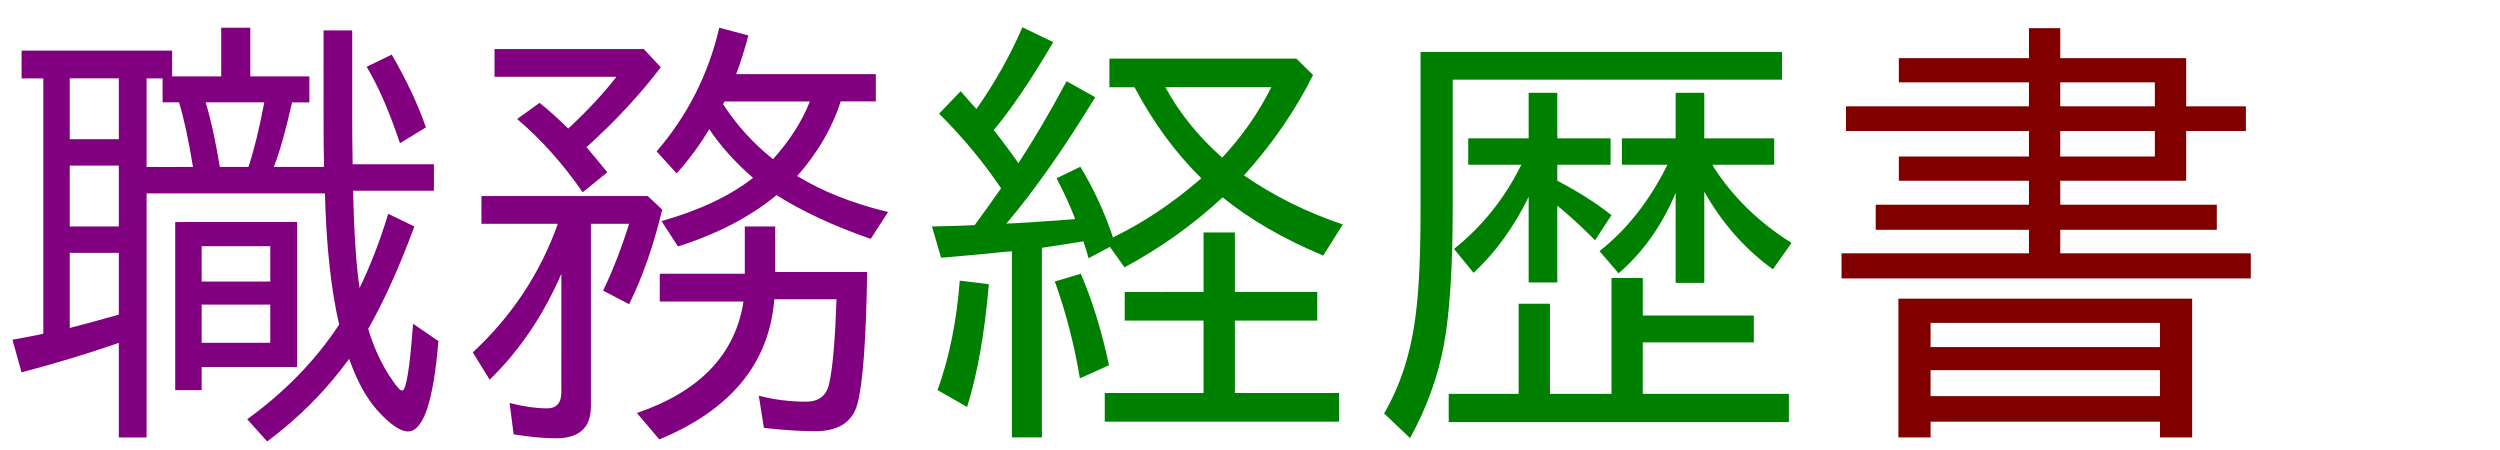
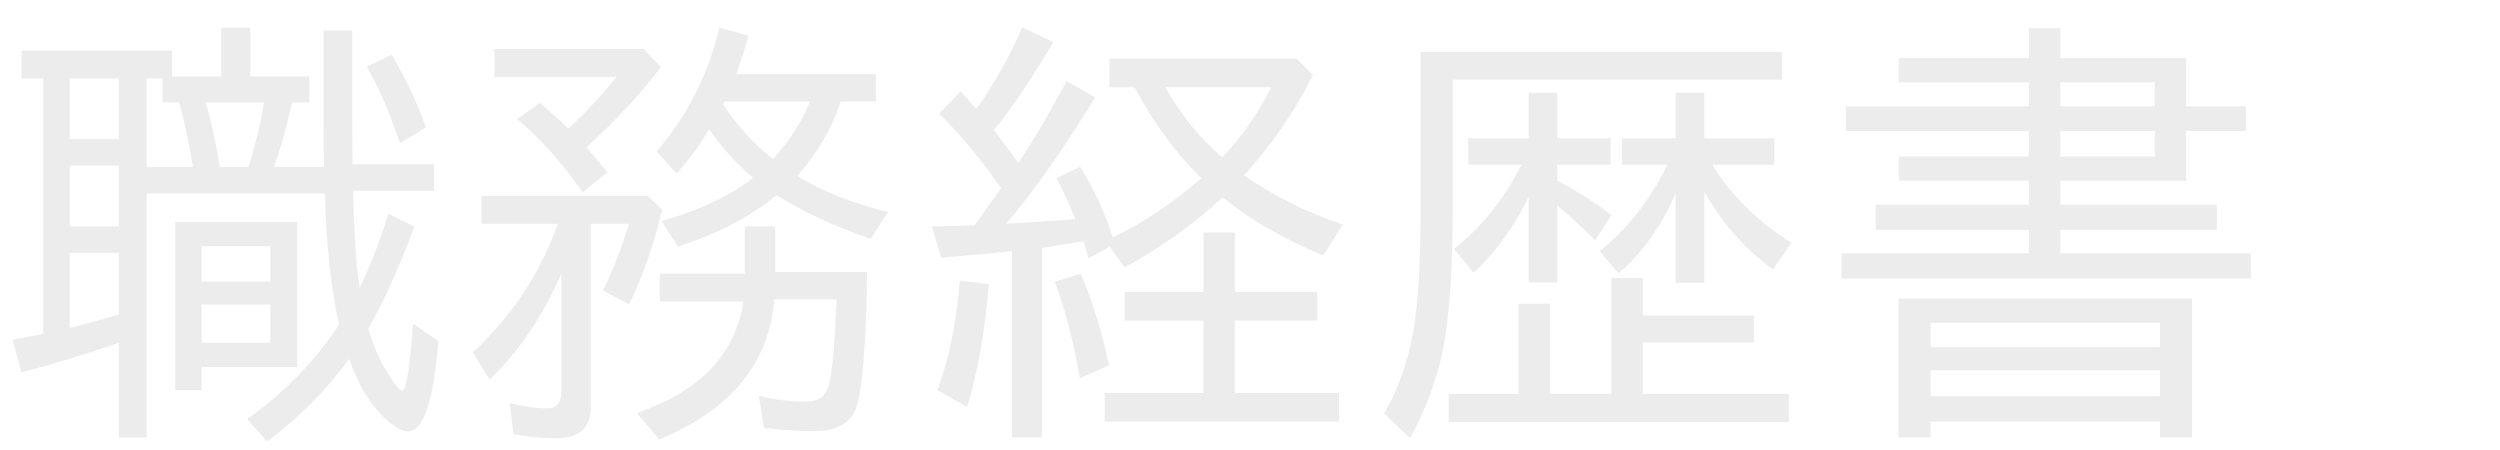
<svg xmlns="http://www.w3.org/2000/svg" width="500" height="90" viewBox="0 0 132.292 23.813" version="1.1" id="svg82499">
  <defs id="defs82496" />
  <g id="layer1">
-     <g aria-label="職務経歴書" id="text87237" style="font-size:14.111px;line-height:1.25;font-family:Carlito;-inkscape-font-specification:Carlito;stroke:#000000;stroke-width:0;stroke-miterlimit:4;stroke-dasharray:none;stroke-opacity:1" transform="matrix(1.397228,0,0,1.397228,-34.82126,-41.49588)">
-       <path d="m 35.291,36.022 h 1.901 v -0.168 q -0.017,-0.555 -0.017,-1.749 v -3.255 h 1.085 v 3.137 q 0,0.984 0.017,1.934 h 3.078 v 1.001 h -3.061 q 0.05,2.363 0.244,3.684 0.622,-1.278 1.085,-2.809 l 0.992,0.479 q -0.849,2.296 -1.749,3.877 0.328,1.11 0.925,1.96 0.252,0.378 0.362,0.378 0.227,0 0.412,-2.531 l 0.959,0.656 q -0.278,3.423 -1.152,3.423 -0.437,0 -1.169,-0.807 -0.622,-0.706 -1.06,-1.943 -1.287,1.775 -3.103,3.129 l -0.757,-0.841 q 2.136,-1.547 3.482,-3.583 -0.463,-2.018 -0.538,-4.97 H 30.472 v 9.243 h -1.051 v -3.583 q -1.665,0.58 -3.684,1.119 L 25.393,42.565 q 0.706,-0.126 1.169,-0.227 v -9.671 h -0.824 v -1.051 h 5.702 v 0.976 h 1.859 v -1.842 h 1.102 v 1.842 h 2.237 v 0.984 h -0.656 q -0.353,1.573 -0.69,2.447 z m -0.959,0 q 0.336,-1.034 0.597,-2.447 h -2.22 q 0.286,0.925 0.538,2.447 z m -2.102,0 q -0.261,-1.589 -0.53,-2.447 H 31.078 V 32.667 H 30.472 v 3.356 z m -2.809,-3.356 h -1.859 v 2.304 h 1.859 z m 0,3.305 h -1.859 v 2.304 h 1.859 z m 0,3.305 h -1.859 v 2.843 q 0.606,-0.151 1.859,-0.505 z m 6.753,-1.169 v 5.492 h -3.616 v 0.875 h -1.001 v -6.366 z m -3.616,0.917 v 1.337 h 2.599 v -1.337 z m 0,2.212 v 1.447 h 2.599 v -1.447 z m 7.51,-6.114 Q 39.463,33.314 38.807,32.229 l 0.95,-0.463 q 0.858,1.489 1.295,2.758 z" id="path89925" style="fill:#800080;stroke:#00eaec;stroke-width:0;stroke-miterlimit:4;stroke-dasharray:none;stroke-opacity:0.277" />
-       <path d="m 54.247,41.034 q -0.286,3.625 -4.356,5.307 l -0.849,-1.001 q 3.574,-1.219 4.037,-4.222 h -3.171 v -1.051 h 3.221 v -1.791 h 1.152 V 40 H 57.763 q -0.059,3.902 -0.378,5.029 -0.286,1.001 -1.606,1.001 -0.807,0 -1.926,-0.126 L 53.659,44.684 q 0.849,0.227 1.791,0.227 0.748,0 0.883,-0.723 0.193,-0.883 0.269,-3.154 z m -0.807,-4.6 q -1.009,-0.875 -1.657,-1.842 -0.547,0.908 -1.236,1.674 l -0.757,-0.833 q 1.758,-2.044 2.372,-4.684 l 1.102,0.294 q -0.219,0.824 -0.463,1.463 h 5.29 v 1.034 h -1.329 q -0.479,1.497 -1.648,2.826 1.43,0.875 3.44,1.362 l -0.656,1.018 q -2.086,-0.723 -3.566,-1.657 -1.489,1.228 -3.734,1.943 l -0.622,-0.959 q 2.178,-0.622 3.465,-1.64 z m 0.757,-0.706 q 0.959,-1.068 1.396,-2.187 h -3.238 l -0.017,0.05 -0.034,0.05 q 0.757,1.177 1.892,2.086 z m -8.015,4.34 Q 45.148,42.447 43.466,44.079 L 42.827,43.044 q 2.22,-2.06 3.221,-4.869 h -2.893 v -1.051 h 6.299 l 0.547,0.513 q -0.488,2.035 -1.253,3.583 L 47.763,40.706 q 0.547,-1.135 0.984,-2.531 h -1.447 v 6.921 q 0,1.203 -1.329,1.203 -0.664,0 -1.598,-0.151 l -0.151,-1.186 q 0.799,0.202 1.421,0.202 0.538,0 0.538,-0.614 z m 0.95,-4.794 q 0.185,0.21 0.791,0.95 l -0.934,0.757 q -1.102,-1.598 -2.481,-2.775 l 0.849,-0.614 q 0.538,0.437 1.085,0.976 1.102,-1.026 1.825,-1.96 h -4.617 v -1.051 h 5.651 l 0.648,0.69 q -1.186,1.556 -2.817,3.028 z" id="path89927" style="fill:#800080;stroke:#000000;stroke-width:0;stroke-miterlimit:4;stroke-dasharray:none;stroke-opacity:1" />
-       <path d="m 62.834,36.829 q -0.992,-1.472 -2.346,-2.826 l 0.816,-0.849 q 0.151,0.177 0.362,0.412 0.193,0.21 0.235,0.261 1.051,-1.497 1.741,-3.095 l 1.169,0.563 q -1.278,2.17 -2.254,3.33 0.513,0.648 0.934,1.253 0.849,-1.287 1.825,-3.103 l 1.085,0.606 q -1.775,2.91 -3.364,4.785 0.446,-0.008 2.607,-0.168 Q 65.357,37.25 64.936,36.451 l 0.9,-0.437 q 0.765,1.261 1.236,2.674 1.707,-0.816 3.347,-2.237 -1.463,-1.438 -2.531,-3.448 h -0.95 v -1.085 h 7.081 l 0.631,0.622 q -1.001,2.01 -2.615,3.801 1.69,1.169 3.742,1.859 l -0.74,1.177 q -2.245,-0.934 -3.81,-2.203 -1.682,1.556 -3.717,2.649 l -0.555,-0.774 -0.807,0.429 q -0.076,-0.278 -0.16,-0.53 l -0.034,-0.109 q -0.774,0.126 -1.573,0.244 v 7.182 h -1.135 v -7.048 l -0.244,0.017 q -0.866,0.093 -2.439,0.227 L 60.218,38.276 q 1.186,-0.025 1.615,-0.05 0.395,-0.53 1.001,-1.396 z m 8.376,-1.161 q 1.127,-1.203 1.859,-2.666 h -4.012 q 0.799,1.472 2.153,2.666 z m -0.706,5.088 v -2.254 h 1.186 v 2.254 H 74.81 v 1.085 h -3.12 v 2.742 h 3.944 v 1.085 h -8.873 v -1.085 h 3.742 V 41.842 H 67.518 v -1.085 z m -10.075,3.717 q 0.664,-1.833 0.841,-4.146 l 1.102,0.135 q -0.235,2.767 -0.824,4.651 z m 5.391,-0.446 q -0.328,-1.951 -0.95,-3.667 l 0.984,-0.294 q 0.664,1.547 1.068,3.465 z" id="path89929" style="fill:#008000;stroke:#000000;stroke-width:0;stroke-miterlimit:4;stroke-dasharray:none;stroke-opacity:1" />
-       <path d="m 82.816,37.157 q -0.841,1.716 -2.086,2.876 l -0.74,-0.908 q 1.606,-1.278 2.548,-3.187 H 80.528 V 34.937 h 2.288 v -1.724 h 1.085 V 34.937 h 2.018 v 1.001 h -2.018 v 0.606 q 1.194,0.622 2.052,1.304 l -0.622,0.95 q -0.732,-0.74 -1.43,-1.312 v 2.91 h -1.085 z m 6.963,-1.219 0.05,0.101 q 1.102,1.707 2.943,2.859 l -0.706,1.001 Q 90.477,38.747 89.468,36.956 v 3.456 h -1.085 v -3.406 q -0.774,1.85 -2.161,3.044 L 85.499,39.209 q 1.556,-1.219 2.573,-3.271 H 86.348 V 34.937 h 2.035 v -1.724 h 1.085 V 34.937 h 2.649 v 1.001 z m -2.641,8.679 h 5.534 v 1.068 H 79.788 v -1.068 h 2.649 v -3.414 h 1.186 v 3.414 h 2.33 v -4.39 h 1.186 v 1.421 h 4.205 v 1.018 H 87.139 Z M 79.94,32.717 v 4.861 q 0,3.33 -0.328,5.147 -0.336,1.833 -1.287,3.566 l -0.984,-0.934 q 0.942,-1.606 1.203,-3.784 0.177,-1.379 0.177,-3.86 v -6.047 h 13.691 v 1.051 z" id="path89931" style="fill:#008000;stroke:#000000;stroke-width:0;stroke-miterlimit:4;stroke-dasharray:none;stroke-opacity:1" />
-       <path d="m 101.764,31.901 v -1.135 h 1.186 v 1.135 h 4.768 v 1.825 h 2.262 v 0.934 h -2.262 v 1.884 h -4.768 v 0.908 h 5.929 v 0.95 h -5.929 v 0.891 h 7.216 v 0.95 H 94.666 v -0.95 h 7.098 V 38.402 H 95.961 V 37.452 h 5.803 v -0.908 h -4.928 v -0.917 h 4.928 v -0.967 h -6.93 v -0.934 h 6.93 v -0.908 h -4.928 v -0.917 z m 4.768,0.917 h -3.583 v 0.908 h 3.583 z m 0,1.842 h -3.583 v 0.967 h 3.583 z m 1.413,6.35 v 5.256 h -1.219 v -0.597 h -8.687 v 0.597 h -1.219 v -5.256 z m -9.907,0.917 v 0.917 h 8.687 v -0.917 z m 0,1.791 v 0.984 h 8.687 v -0.984 z" id="path89933" style="fill:#800000;stroke:#000000;stroke-width:0;stroke-miterlimit:4;stroke-dasharray:none;stroke-opacity:1" />
+     <g aria-label="職務経歴書" id="text87237" style="font-size:14.111px;line-height:1.25;font-family:Carlito;-inkscape-font-specification:Carlito;stroke:#000000;stroke-width:0;stroke-miterlimit:4;stroke-dasharray:none;stroke-opacity:1;fill:#ececec" transform="matrix(1.397228,0,0,1.397228,-34.82126,-41.49588)">
+       <path d="m 35.291,36.022 h 1.901 v -0.168 q -0.017,-0.555 -0.017,-1.749 v -3.255 h 1.085 v 3.137 q 0,0.984 0.017,1.934 h 3.078 v 1.001 h -3.061 q 0.05,2.363 0.244,3.684 0.622,-1.278 1.085,-2.809 l 0.992,0.479 q -0.849,2.296 -1.749,3.877 0.328,1.11 0.925,1.96 0.252,0.378 0.362,0.378 0.227,0 0.412,-2.531 l 0.959,0.656 q -0.278,3.423 -1.152,3.423 -0.437,0 -1.169,-0.807 -0.622,-0.706 -1.06,-1.943 -1.287,1.775 -3.103,3.129 l -0.757,-0.841 q 2.136,-1.547 3.482,-3.583 -0.463,-2.018 -0.538,-4.97 H 30.472 v 9.243 h -1.051 v -3.583 q -1.665,0.58 -3.684,1.119 L 25.393,42.565 q 0.706,-0.126 1.169,-0.227 v -9.671 h -0.824 v -1.051 h 5.702 v 0.976 h 1.859 v -1.842 h 1.102 v 1.842 h 2.237 v 0.984 h -0.656 q -0.353,1.573 -0.69,2.447 z m -0.959,0 q 0.336,-1.034 0.597,-2.447 h -2.22 q 0.286,0.925 0.538,2.447 z m -2.102,0 q -0.261,-1.589 -0.53,-2.447 H 31.078 V 32.667 H 30.472 v 3.356 z m -2.809,-3.356 h -1.859 v 2.304 h 1.859 z m 0,3.305 h -1.859 v 2.304 h 1.859 z m 0,3.305 h -1.859 v 2.843 q 0.606,-0.151 1.859,-0.505 z m 6.753,-1.169 v 5.492 h -3.616 v 0.875 h -1.001 v -6.366 z m -3.616,0.917 v 1.337 h 2.599 v -1.337 z m 0,2.212 v 1.447 h 2.599 v -1.447 z m 7.51,-6.114 Q 39.463,33.314 38.807,32.229 l 0.95,-0.463 q 0.858,1.489 1.295,2.758 z" id="path89925" style="fill:#ececec;stroke:#00eaec;stroke-width:0;stroke-miterlimit:4;stroke-dasharray:none;stroke-opacity:0.277" />
+       <path d="m 54.247,41.034 q -0.286,3.625 -4.356,5.307 l -0.849,-1.001 q 3.574,-1.219 4.037,-4.222 h -3.171 v -1.051 h 3.221 v -1.791 h 1.152 V 40 H 57.763 q -0.059,3.902 -0.378,5.029 -0.286,1.001 -1.606,1.001 -0.807,0 -1.926,-0.126 L 53.659,44.684 q 0.849,0.227 1.791,0.227 0.748,0 0.883,-0.723 0.193,-0.883 0.269,-3.154 z m -0.807,-4.6 q -1.009,-0.875 -1.657,-1.842 -0.547,0.908 -1.236,1.674 l -0.757,-0.833 q 1.758,-2.044 2.372,-4.684 l 1.102,0.294 q -0.219,0.824 -0.463,1.463 h 5.29 v 1.034 h -1.329 q -0.479,1.497 -1.648,2.826 1.43,0.875 3.44,1.362 l -0.656,1.018 q -2.086,-0.723 -3.566,-1.657 -1.489,1.228 -3.734,1.943 l -0.622,-0.959 q 2.178,-0.622 3.465,-1.64 z m 0.757,-0.706 q 0.959,-1.068 1.396,-2.187 h -3.238 l -0.017,0.05 -0.034,0.05 q 0.757,1.177 1.892,2.086 z m -8.015,4.34 Q 45.148,42.447 43.466,44.079 L 42.827,43.044 q 2.22,-2.06 3.221,-4.869 h -2.893 v -1.051 h 6.299 l 0.547,0.513 q -0.488,2.035 -1.253,3.583 L 47.763,40.706 q 0.547,-1.135 0.984,-2.531 h -1.447 v 6.921 q 0,1.203 -1.329,1.203 -0.664,0 -1.598,-0.151 l -0.151,-1.186 q 0.799,0.202 1.421,0.202 0.538,0 0.538,-0.614 z m 0.95,-4.794 q 0.185,0.21 0.791,0.95 l -0.934,0.757 q -1.102,-1.598 -2.481,-2.775 l 0.849,-0.614 q 0.538,0.437 1.085,0.976 1.102,-1.026 1.825,-1.96 h -4.617 v -1.051 h 5.651 l 0.648,0.69 q -1.186,1.556 -2.817,3.028 z" id="path89927" style="fill:#ececec;stroke:#000000;stroke-width:0;stroke-miterlimit:4;stroke-dasharray:none;stroke-opacity:1" />
+       <path d="m 62.834,36.829 q -0.992,-1.472 -2.346,-2.826 l 0.816,-0.849 q 0.151,0.177 0.362,0.412 0.193,0.21 0.235,0.261 1.051,-1.497 1.741,-3.095 l 1.169,0.563 q -1.278,2.17 -2.254,3.33 0.513,0.648 0.934,1.253 0.849,-1.287 1.825,-3.103 l 1.085,0.606 q -1.775,2.91 -3.364,4.785 0.446,-0.008 2.607,-0.168 Q 65.357,37.25 64.936,36.451 l 0.9,-0.437 q 0.765,1.261 1.236,2.674 1.707,-0.816 3.347,-2.237 -1.463,-1.438 -2.531,-3.448 h -0.95 v -1.085 h 7.081 l 0.631,0.622 q -1.001,2.01 -2.615,3.801 1.69,1.169 3.742,1.859 l -0.74,1.177 q -2.245,-0.934 -3.81,-2.203 -1.682,1.556 -3.717,2.649 l -0.555,-0.774 -0.807,0.429 q -0.076,-0.278 -0.16,-0.53 l -0.034,-0.109 q -0.774,0.126 -1.573,0.244 v 7.182 h -1.135 v -7.048 l -0.244,0.017 q -0.866,0.093 -2.439,0.227 L 60.218,38.276 q 1.186,-0.025 1.615,-0.05 0.395,-0.53 1.001,-1.396 z m 8.376,-1.161 q 1.127,-1.203 1.859,-2.666 h -4.012 q 0.799,1.472 2.153,2.666 z m -0.706,5.088 v -2.254 h 1.186 v 2.254 H 74.81 v 1.085 h -3.12 v 2.742 h 3.944 v 1.085 h -8.873 v -1.085 h 3.742 V 41.842 H 67.518 v -1.085 z m -10.075,3.717 q 0.664,-1.833 0.841,-4.146 l 1.102,0.135 q -0.235,2.767 -0.824,4.651 z m 5.391,-0.446 q -0.328,-1.951 -0.95,-3.667 l 0.984,-0.294 q 0.664,1.547 1.068,3.465 z" id="path89929" style="fill:#ececec;stroke:#000000;stroke-width:0;stroke-miterlimit:4;stroke-dasharray:none;stroke-opacity:1" />
+       <path d="m 82.816,37.157 q -0.841,1.716 -2.086,2.876 l -0.74,-0.908 q 1.606,-1.278 2.548,-3.187 H 80.528 V 34.937 h 2.288 v -1.724 h 1.085 V 34.937 h 2.018 v 1.001 h -2.018 v 0.606 q 1.194,0.622 2.052,1.304 l -0.622,0.95 q -0.732,-0.74 -1.43,-1.312 v 2.91 h -1.085 z m 6.963,-1.219 0.05,0.101 q 1.102,1.707 2.943,2.859 l -0.706,1.001 Q 90.477,38.747 89.468,36.956 v 3.456 h -1.085 v -3.406 q -0.774,1.85 -2.161,3.044 L 85.499,39.209 q 1.556,-1.219 2.573,-3.271 H 86.348 V 34.937 h 2.035 v -1.724 h 1.085 V 34.937 h 2.649 v 1.001 z m -2.641,8.679 h 5.534 v 1.068 H 79.788 v -1.068 h 2.649 v -3.414 h 1.186 v 3.414 h 2.33 v -4.39 h 1.186 v 1.421 h 4.205 v 1.018 H 87.139 Z M 79.94,32.717 v 4.861 q 0,3.33 -0.328,5.147 -0.336,1.833 -1.287,3.566 l -0.984,-0.934 q 0.942,-1.606 1.203,-3.784 0.177,-1.379 0.177,-3.86 v -6.047 h 13.691 v 1.051 z" id="path89931" style="fill:#ececec;stroke:#000000;stroke-width:0;stroke-miterlimit:4;stroke-dasharray:none;stroke-opacity:1" />
+       <path d="m 101.764,31.901 v -1.135 h 1.186 v 1.135 h 4.768 v 1.825 h 2.262 v 0.934 h -2.262 v 1.884 h -4.768 v 0.908 h 5.929 v 0.95 h -5.929 v 0.891 h 7.216 v 0.95 H 94.666 v -0.95 h 7.098 V 38.402 H 95.961 V 37.452 h 5.803 v -0.908 h -4.928 v -0.917 h 4.928 v -0.967 h -6.93 v -0.934 h 6.93 v -0.908 h -4.928 v -0.917 z m 4.768,0.917 h -3.583 v 0.908 h 3.583 z m 0,1.842 h -3.583 v 0.967 h 3.583 z m 1.413,6.35 v 5.256 h -1.219 v -0.597 h -8.687 v 0.597 h -1.219 v -5.256 z m -9.907,0.917 v 0.917 h 8.687 v -0.917 z m 0,1.791 v 0.984 h 8.687 v -0.984 z" id="path89933" style="fill:#ececec;stroke:#000000;stroke-width:0;stroke-miterlimit:4;stroke-dasharray:none;stroke-opacity:1" />
    </g>
  </g>
</svg>
